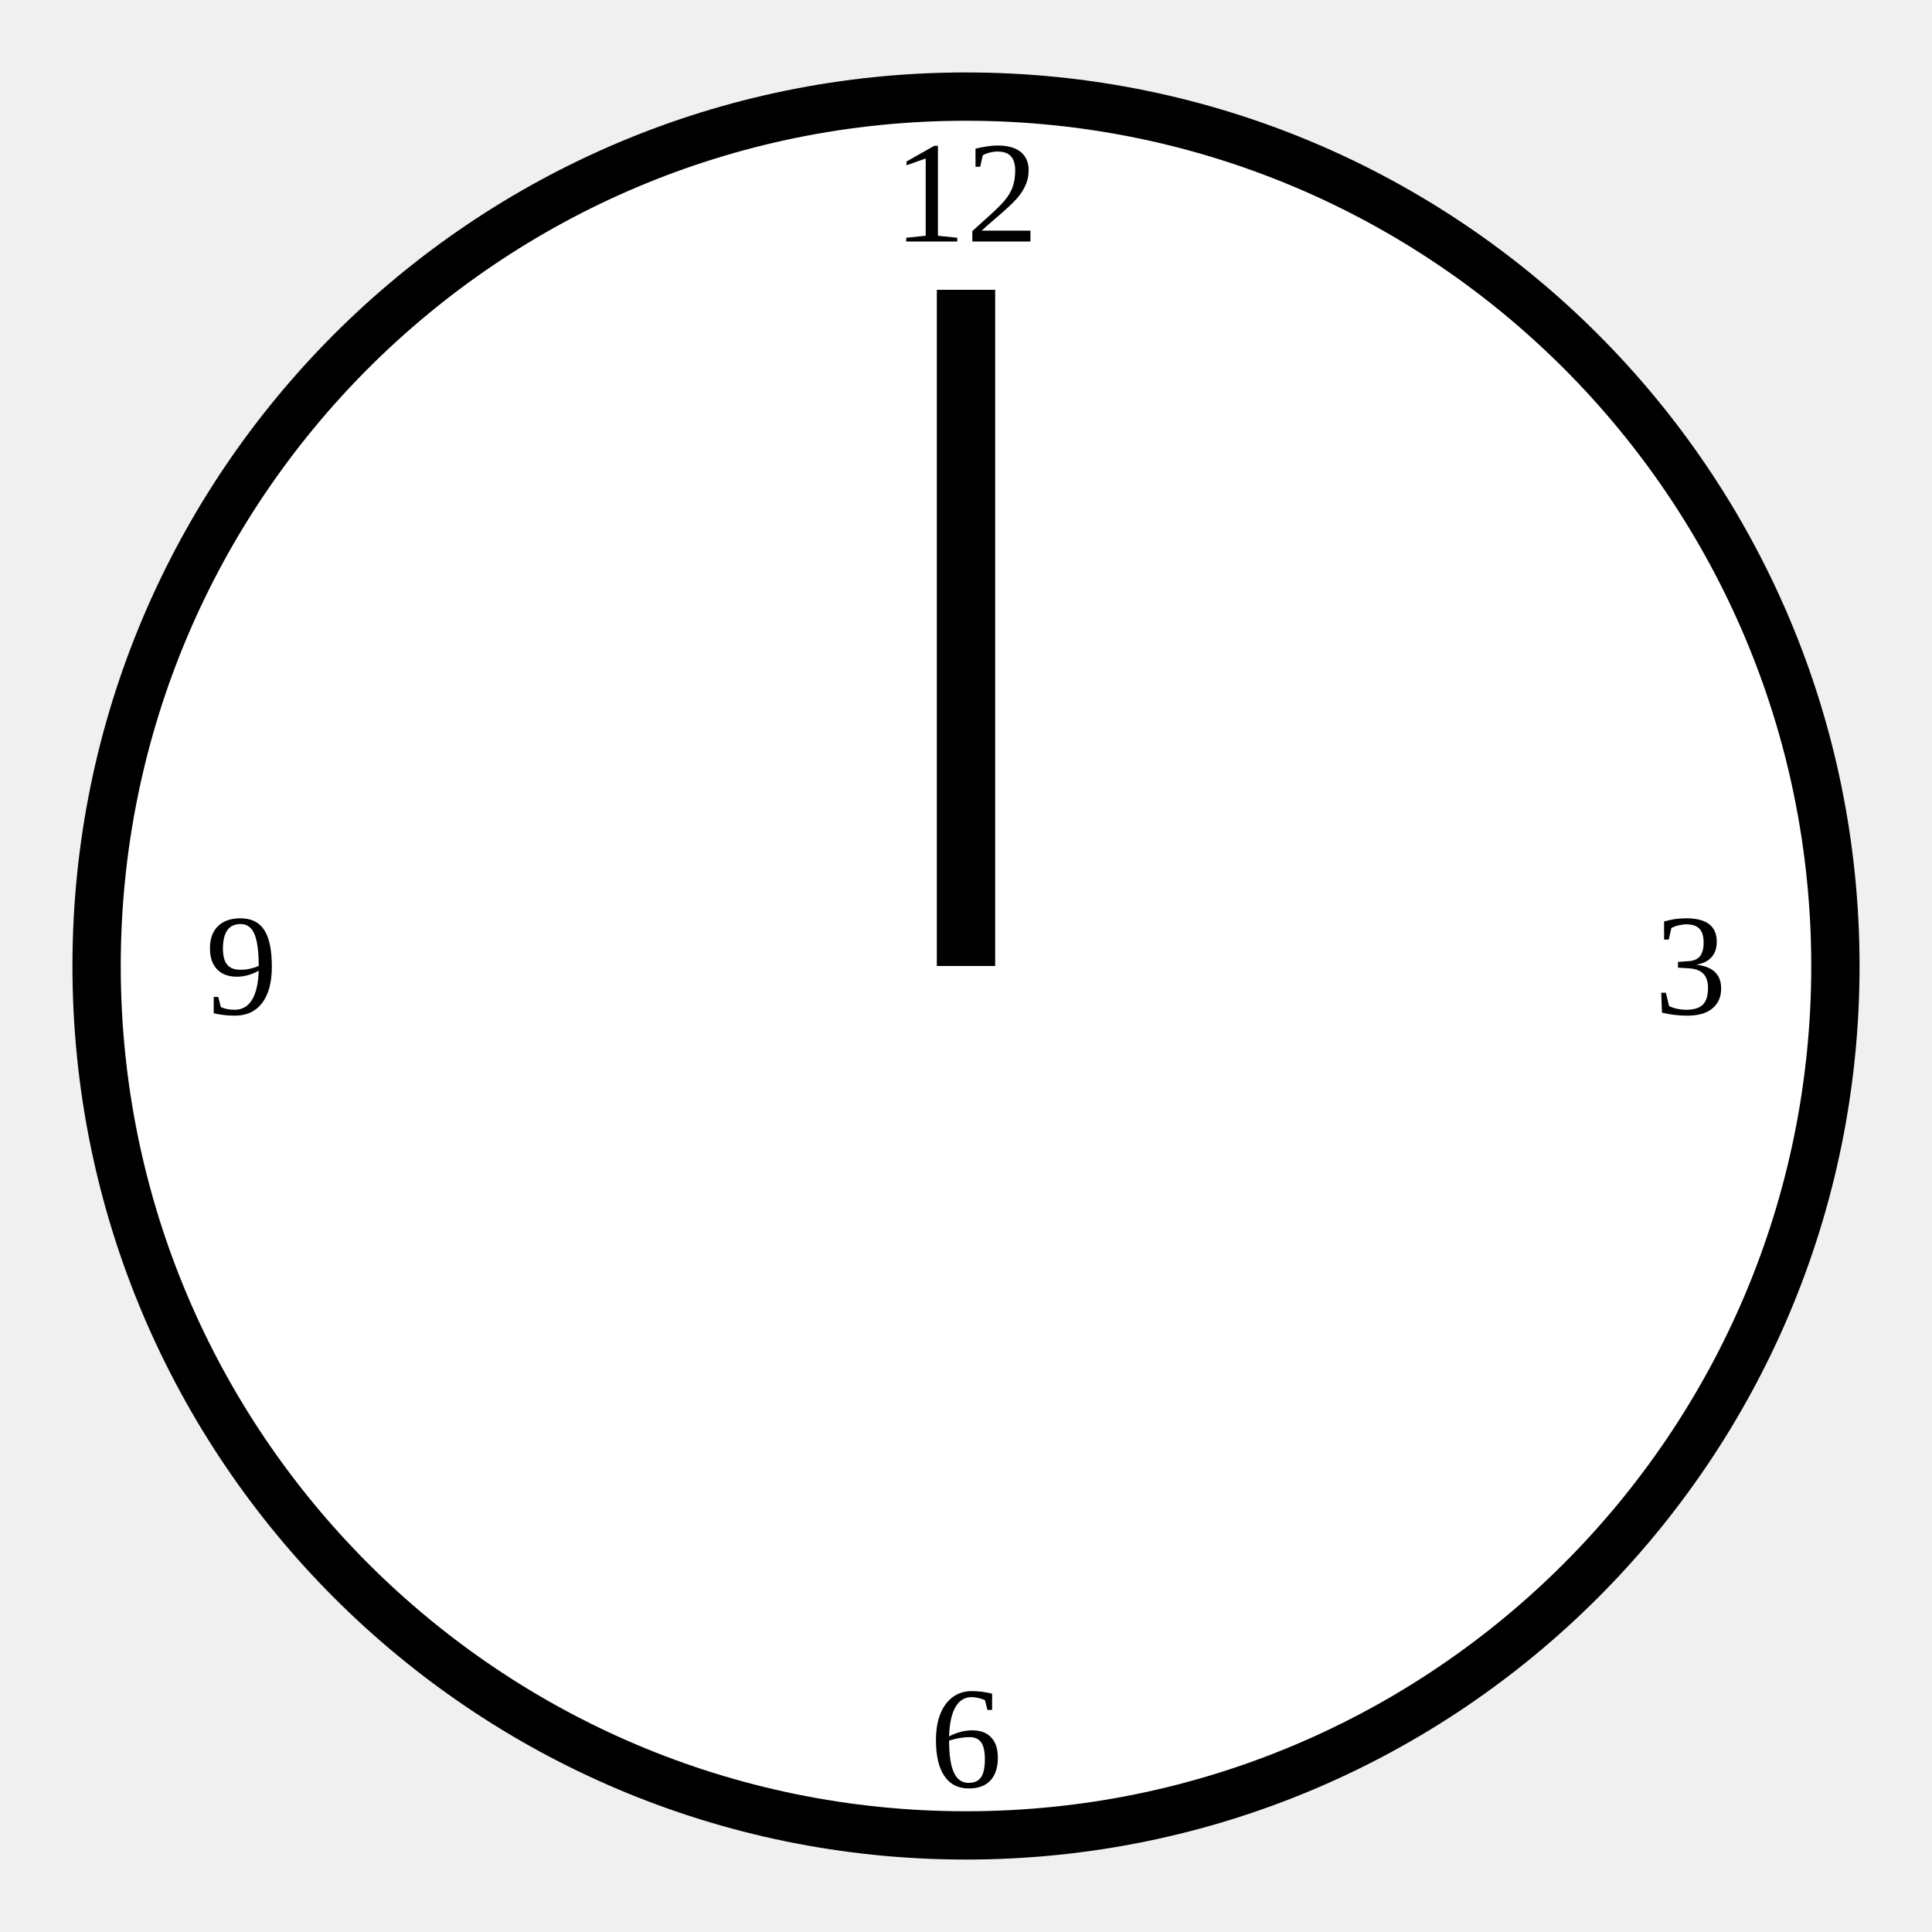
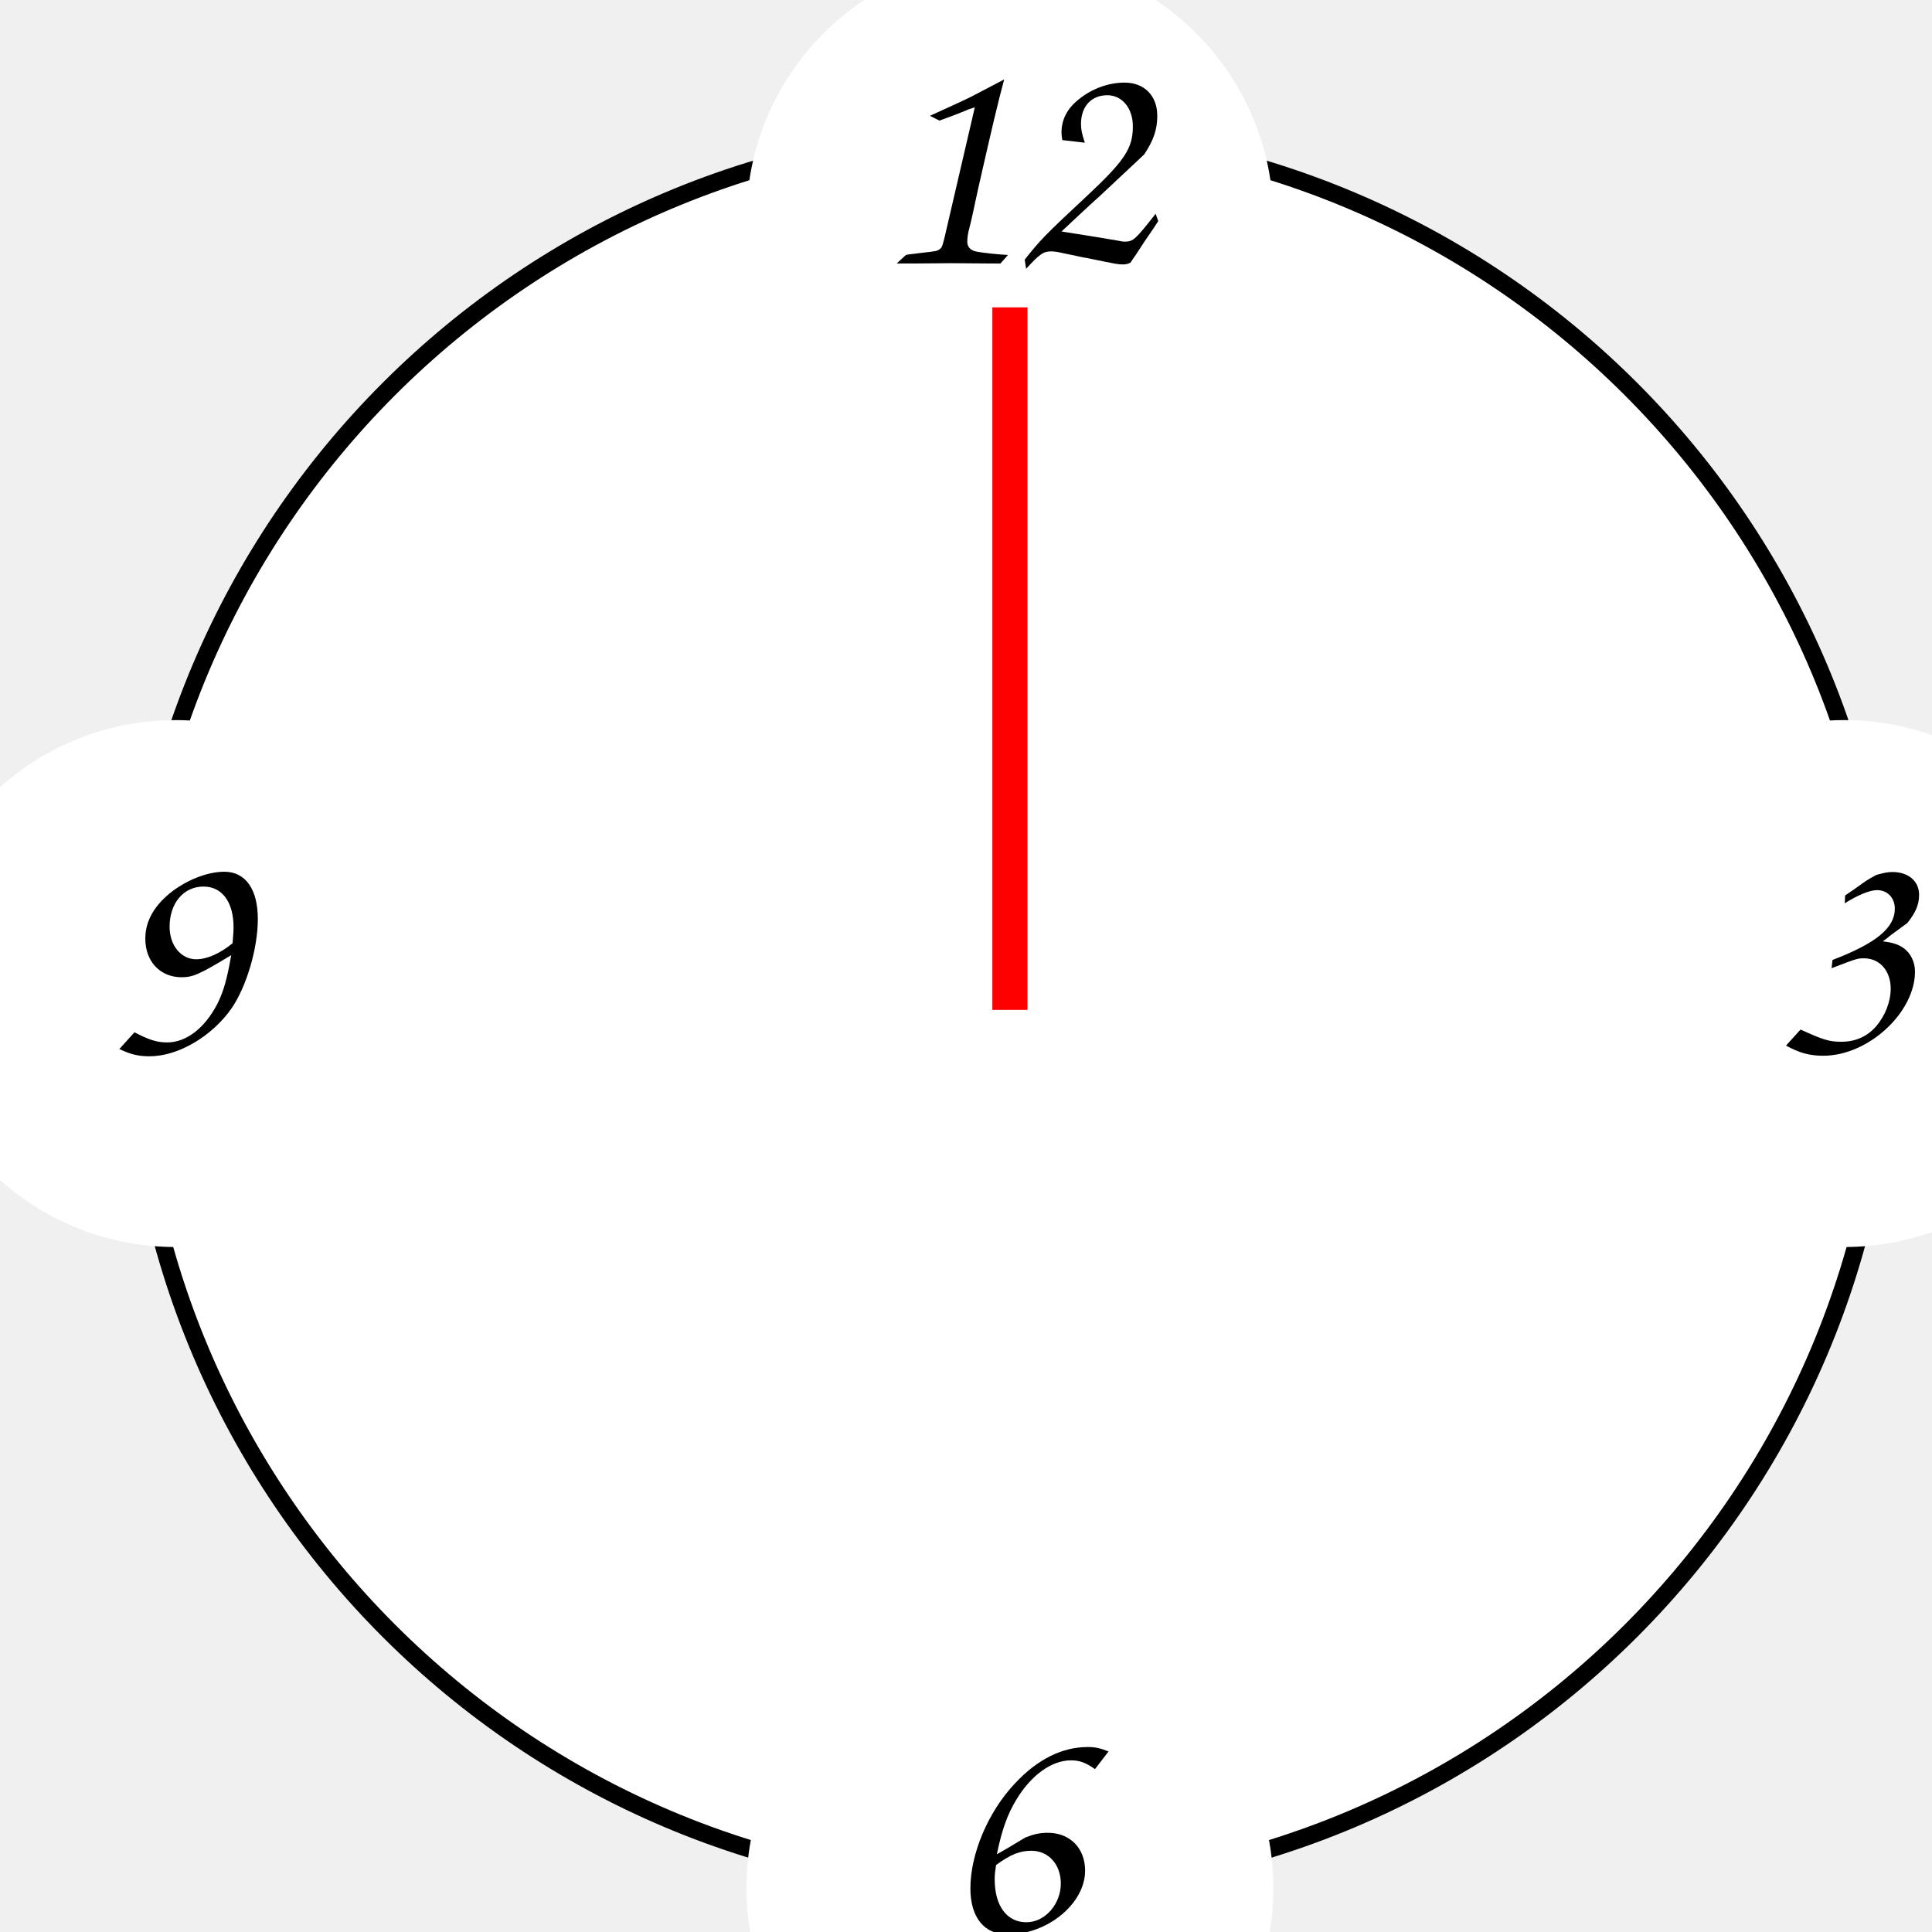
- <svg xmlns="http://www.w3.org/2000/svg" width="200" height="200" viewBox="0 0 200 200">
-   <circle cx="100" cy="100" r="90" stroke="black" stroke-width="5" fill="white" />
-   <text x="100" y="25" font-size="15" text-anchor="middle">12</text>
-   <text x="175" y="105" font-size="15" text-anchor="middle">3</text>
-   <text x="100" y="185" font-size="15" text-anchor="middle">6</text>
-   <text x="25" y="105" font-size="15" text-anchor="middle">9</text>
-   
-   
-   
-   
-   
-   
+ <svg xmlns="http://www.w3.org/2000/svg" width="300" height="300" viewBox="0 0 220 220">
+   <circle cx="115" cy="115" r="100" stroke="black" stroke-width="2" fill="white" />
+   <circle cx="115" cy="25" r="30" fill="white" />
+   <text x="115" y="30" font-size="36" text-anchor="middle" font-family="'Kalam', cursive">12</text>
+   <circle cx="210" cy="112" r="30" fill="white" />
+   <text x="210" y="120" font-size="36" text-anchor="middle" font-family="'Kalam', cursive">3</text>
+   <circle cx="115" cy="215" r="30" fill="white" />
+   <text x="115" y="220" font-size="36" text-anchor="middle" font-family="'Kalam', cursive">6</text>
+   <circle cx="20" cy="112" r="30" fill="white" />
+   <text x="20" y="120" font-size="36" text-anchor="middle" font-family="'Kalam', cursive">9</text>
+ 
  
  {/*  */}
-   <line x1="100" y1="100" x2="100" y2="30" stroke="black" stroke-width="6" />
-   <line x1="100" y1="100" x2="100" y2="30" stroke="black" stroke-width="6" />
+   <line x1="115" y1="115" x2="115" y2="35" stroke="red" stroke-width="4" />
</svg>
